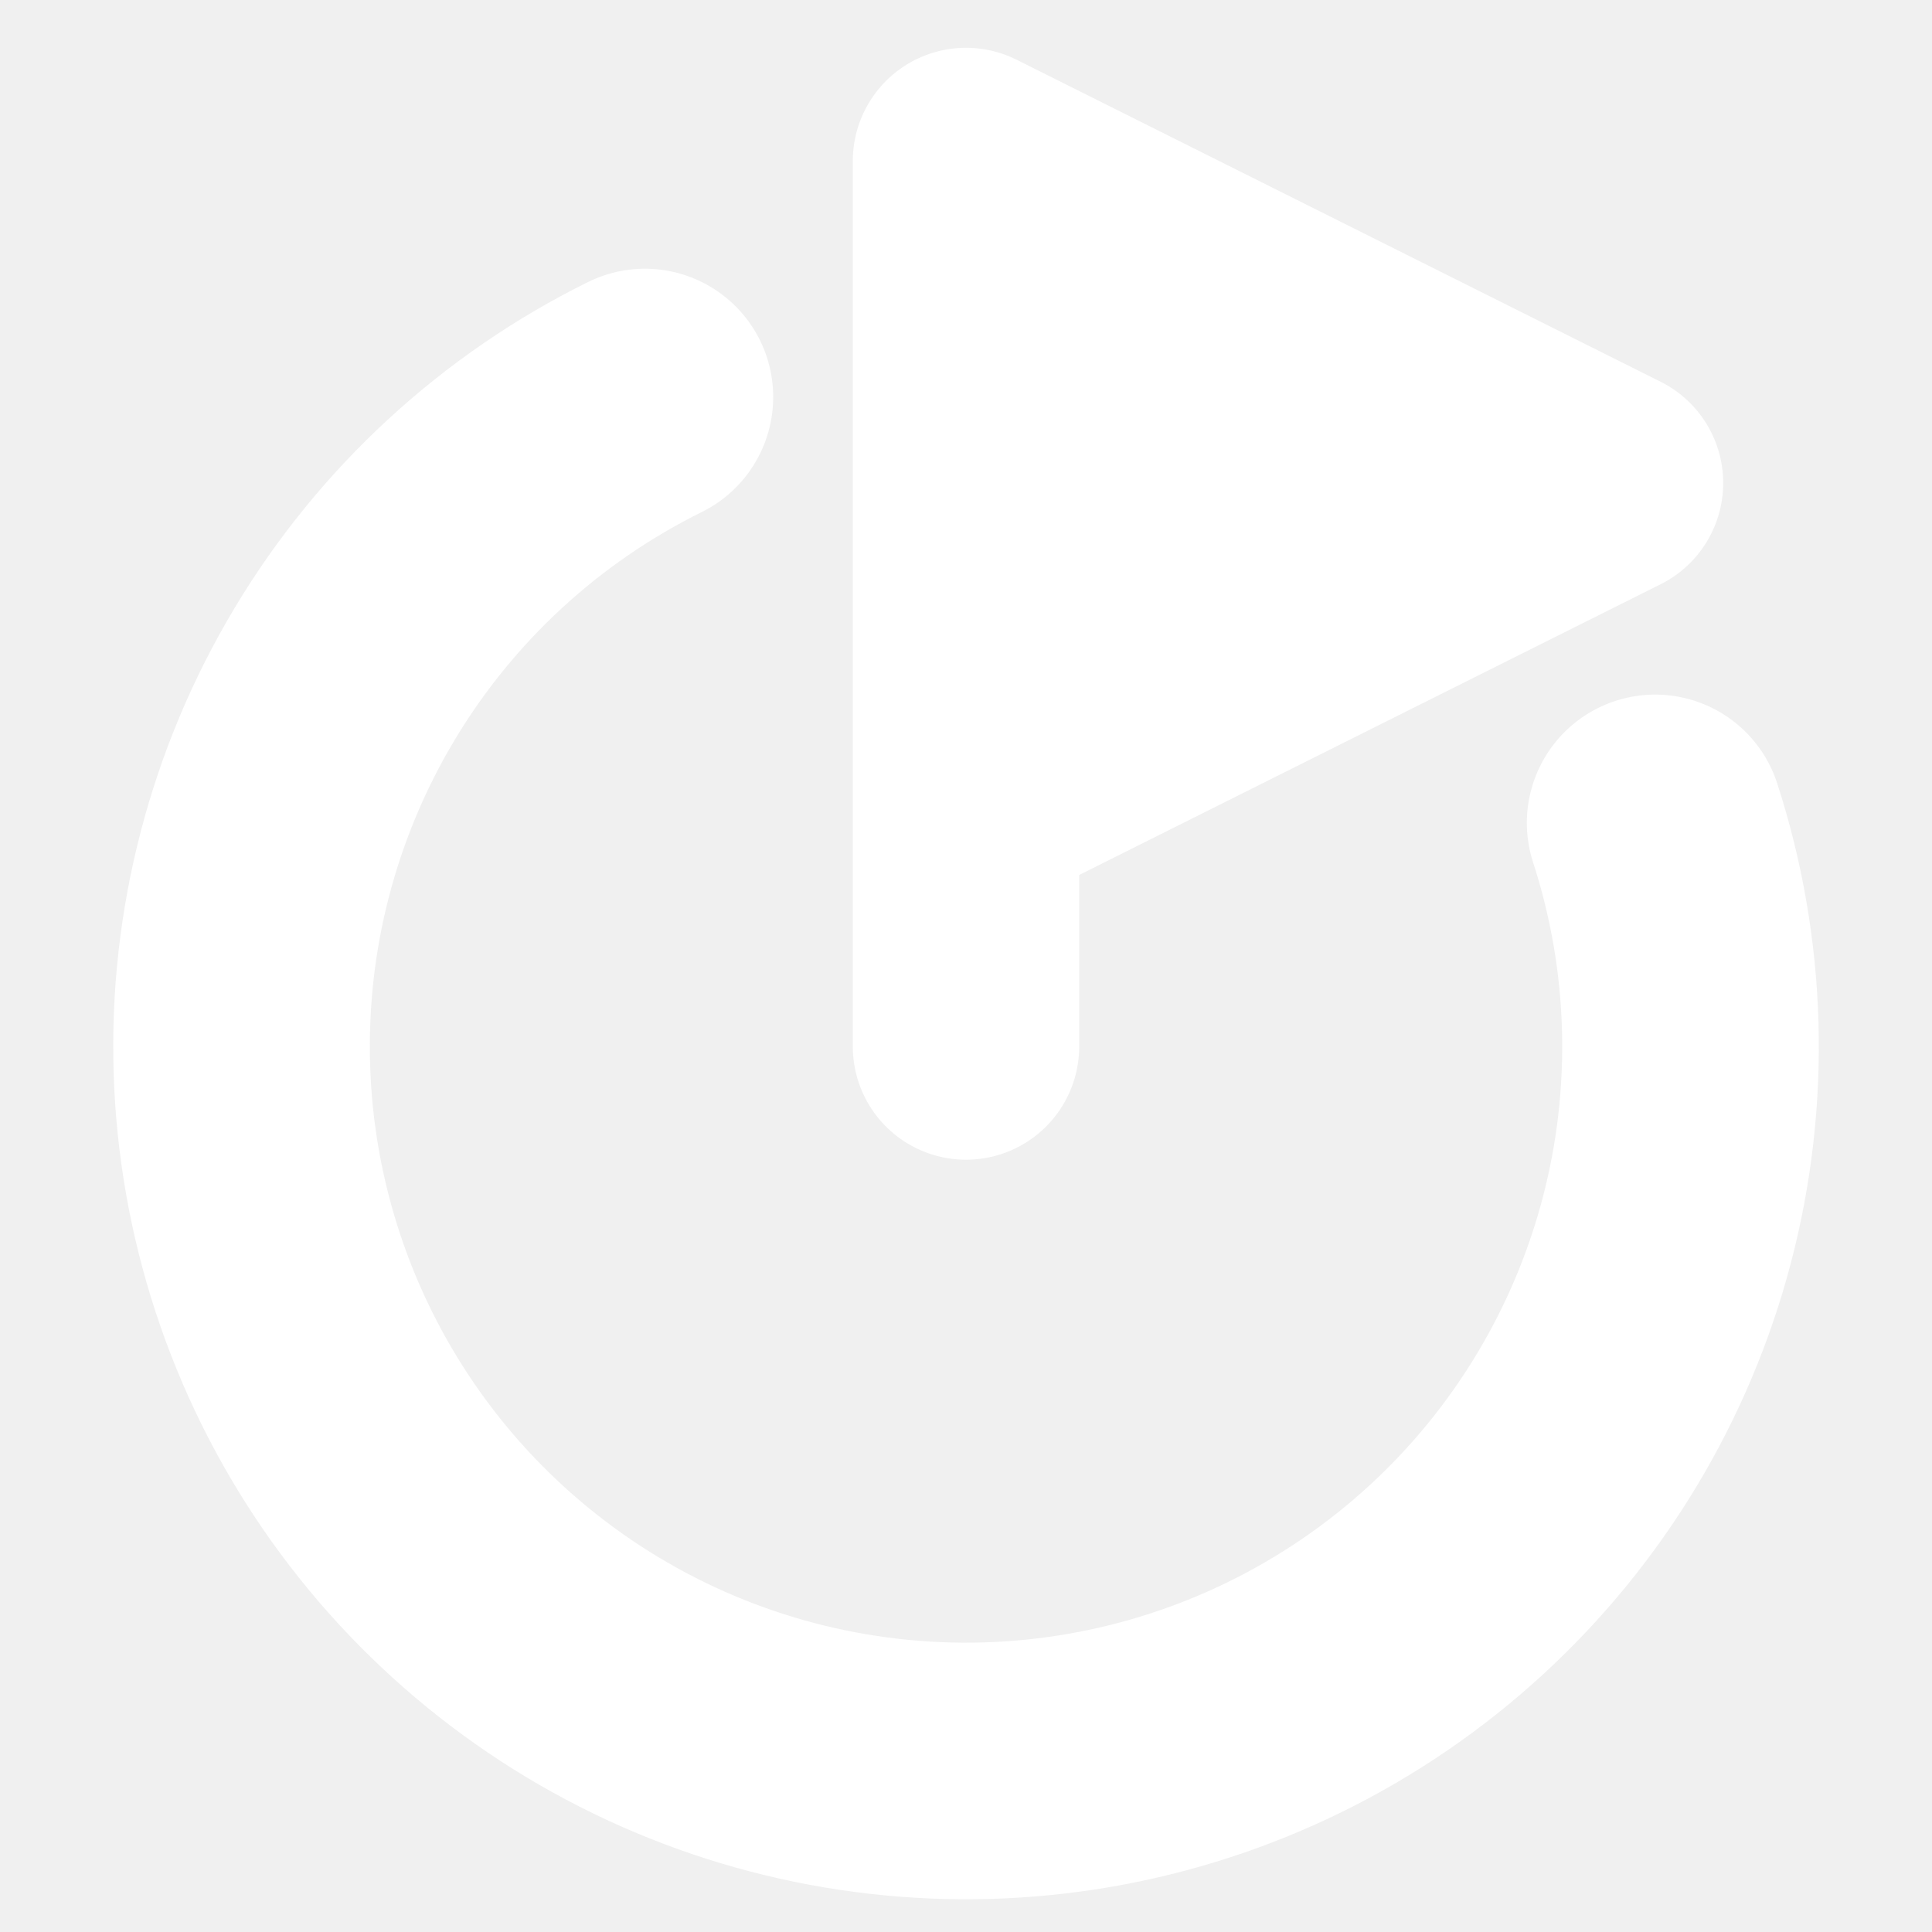
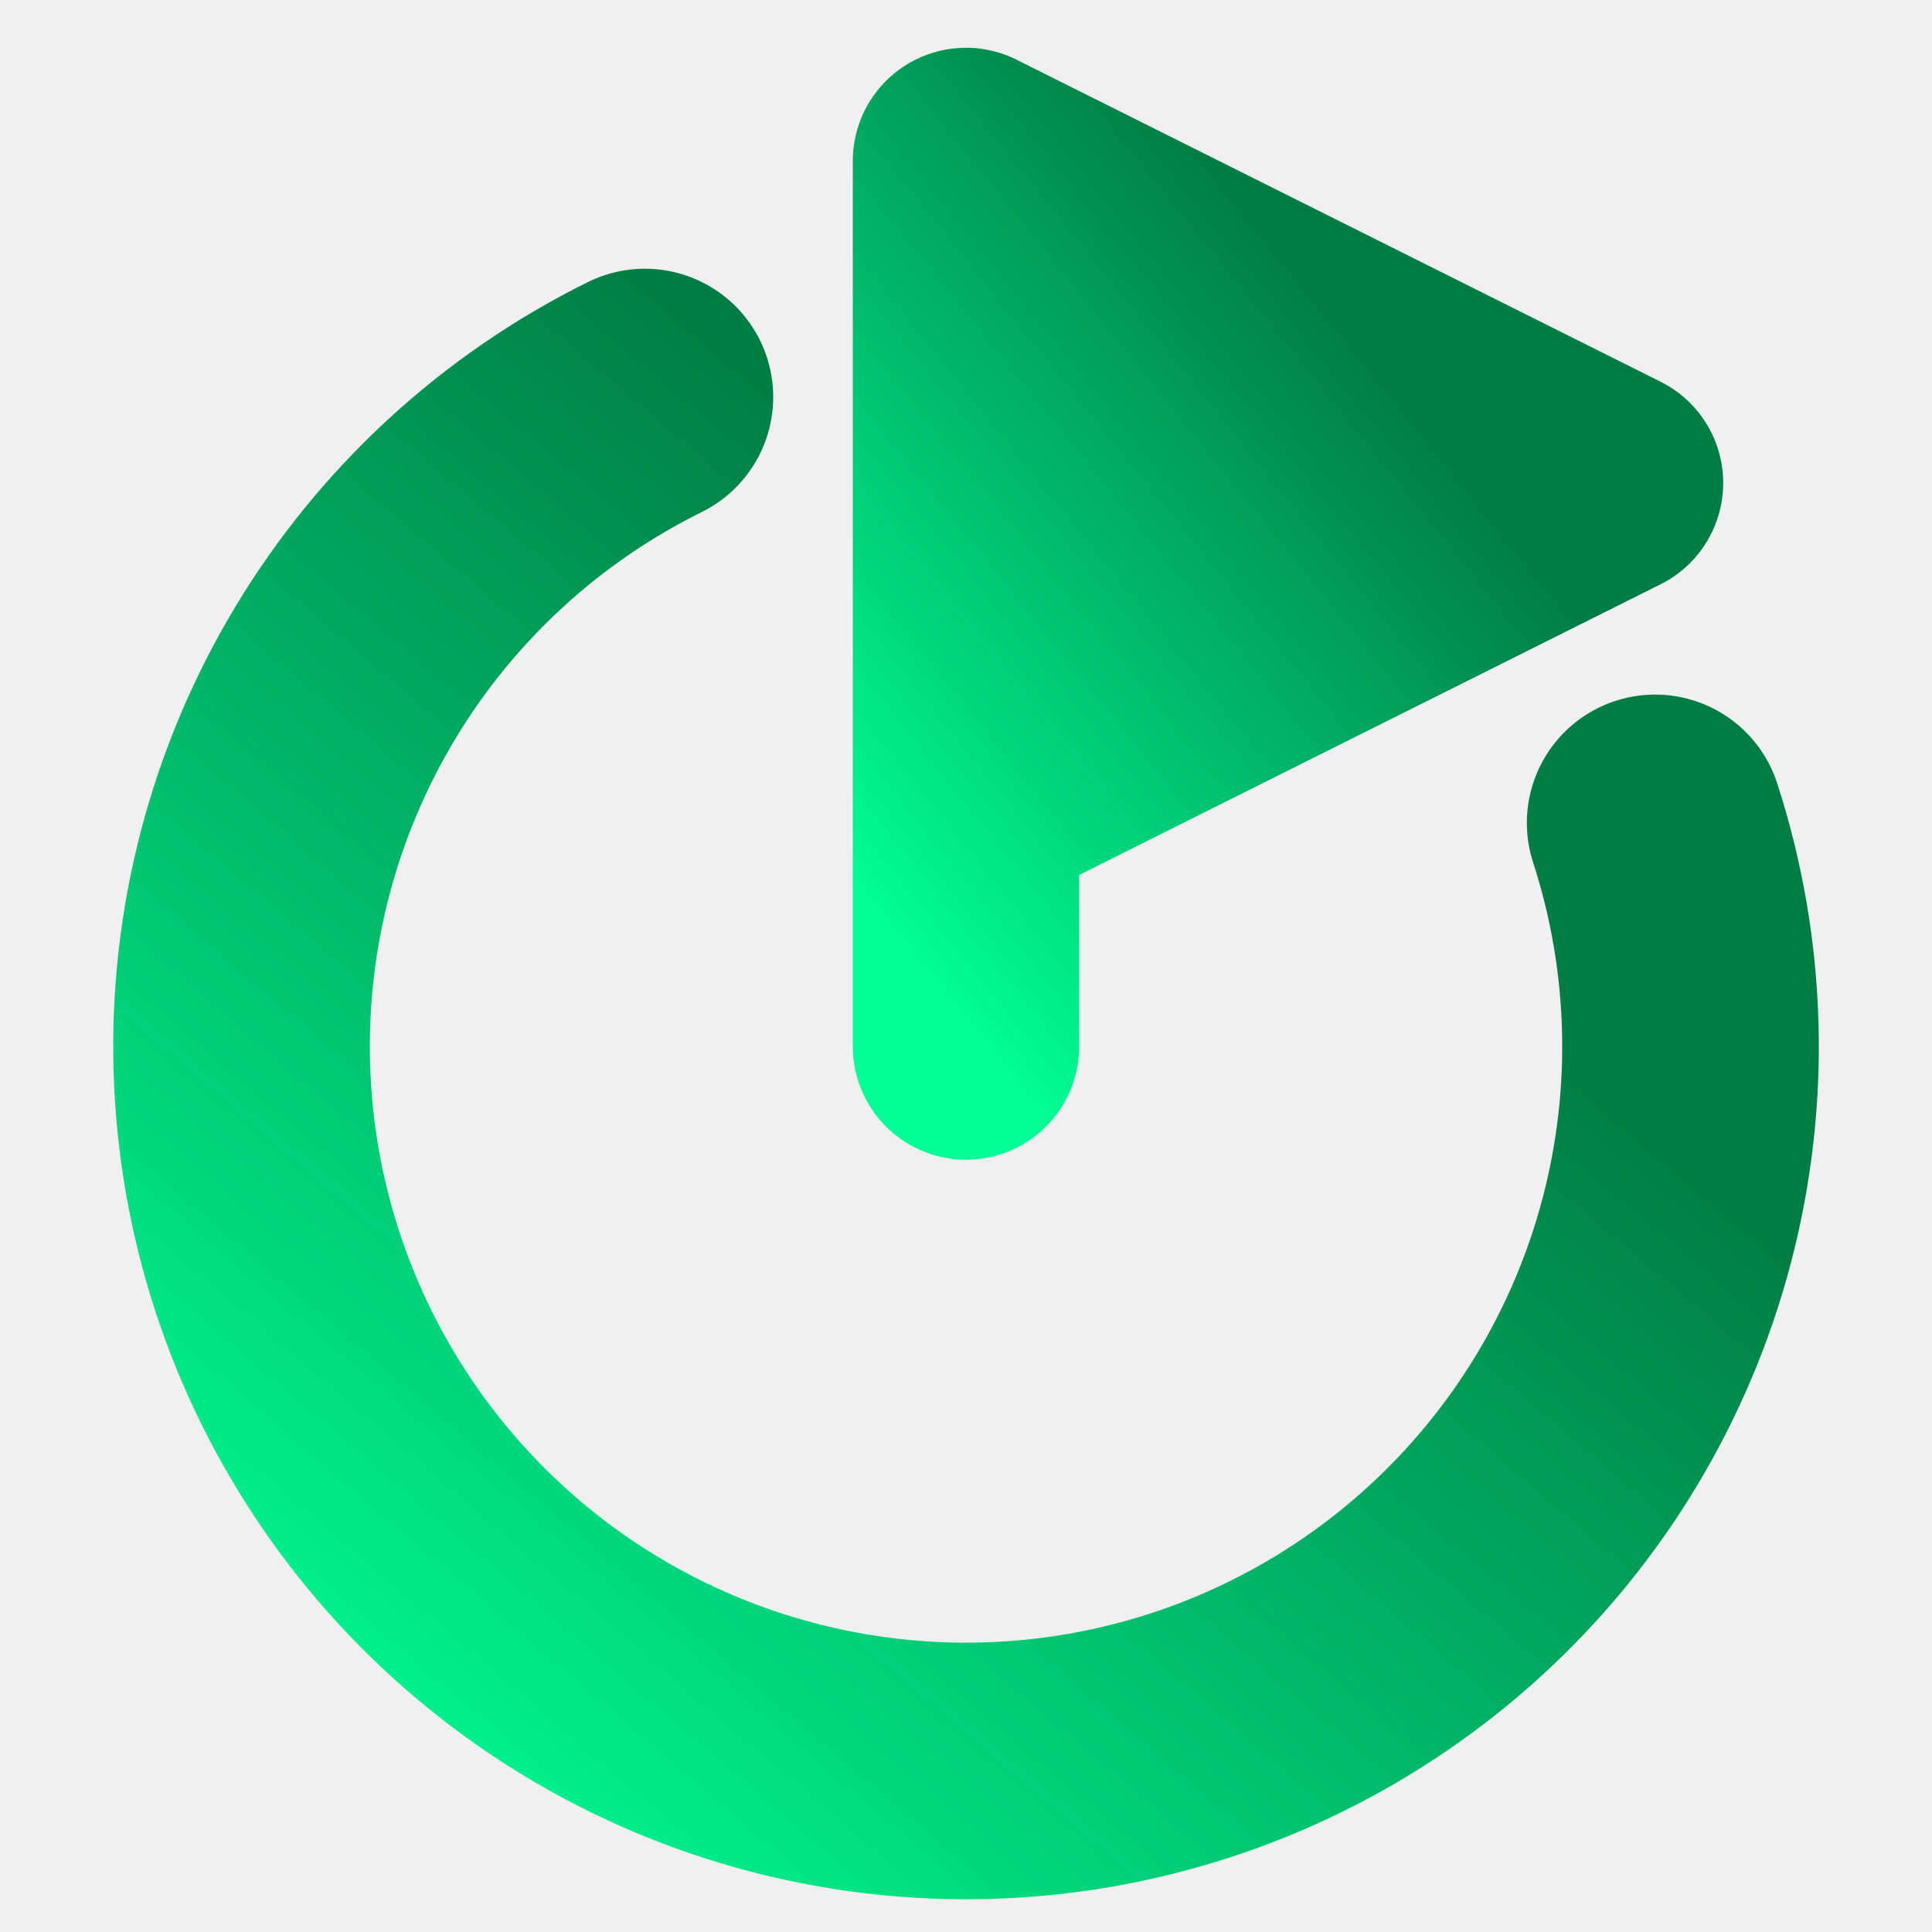
<svg xmlns="http://www.w3.org/2000/svg" width="64" height="64" viewBox="0 0 64 64" fill="none">
-   <path d="M32 34.667V5.333L53.333 16L32 26.667" fill="#FFFFFF" />
-   <path d="M32 34.667V5.333L53.333 16L32 26.667" stroke="#FFFFFF" stroke-width="7.5" stroke-linecap="round" stroke-linejoin="round" />
-   <path d="M54.829 27.259C56.248 31.632 56.381 36.322 55.212 40.769C54.042 45.216 51.62 49.233 48.233 52.343C44.847 55.453 40.638 57.525 36.107 58.312C31.577 59.098 26.916 58.567 22.679 56.781C18.442 54.995 14.807 52.029 12.207 48.237C9.606 44.445 8.15 39.985 8.012 35.389C7.873 30.793 9.058 26.254 11.425 22.312C13.791 18.369 17.241 15.19 21.363 13.152" stroke="#FFFFFF" stroke-width="8.5" stroke-linecap="round" stroke-linejoin="round" />
+   <path d="M32 34.667V5.333L53.333 16L32 26.667" fill="url(#paint0_linear_69_130)" />
+   <path d="M32 34.667V5.333L53.333 16L32 26.667" stroke="url(#paint1_linear_69_130)" stroke-width="7.5" stroke-linecap="round" stroke-linejoin="round" />
+   <path d="M54.829 27.259C56.248 31.632 56.381 36.322 55.212 40.769C54.042 45.216 51.62 49.233 48.233 52.343C44.847 55.453 40.638 57.525 36.107 58.312C31.577 59.098 26.916 58.567 22.679 56.781C18.442 54.995 14.807 52.029 12.207 48.237C9.606 44.445 8.15 39.985 8.012 35.389C7.873 30.793 9.058 26.254 11.425 22.312C13.791 18.369 17.241 15.19 21.363 13.152" stroke="url(#paint2_linear_69_130)" stroke-width="8.5" stroke-linecap="round" stroke-linejoin="round" />
  <defs>
    <linearGradient id="paint0_linear_69_130" x1="29.319" y1="31.347" x2="48.613" y2="15.763" gradientUnits="userSpaceOnUse">
      <stop stop-color="#00FF97" />
      <stop offset="1" stop-color="#007D42" />
    </linearGradient>
    <linearGradient id="paint1_linear_69_130" x1="29.319" y1="31.347" x2="48.613" y2="15.763" gradientUnits="userSpaceOnUse">
      <stop stop-color="#00FF97" />
      <stop offset="1" stop-color="#007D42" />
    </linearGradient>
    <linearGradient id="paint2_linear_69_130" x1="1.968" y1="53.515" x2="32.211" y2="18.091" gradientUnits="userSpaceOnUse">
      <stop stop-color="#00FF97" />
      <stop offset="1" stop-color="#007D42" />
    </linearGradient>
  </defs>
</svg>
